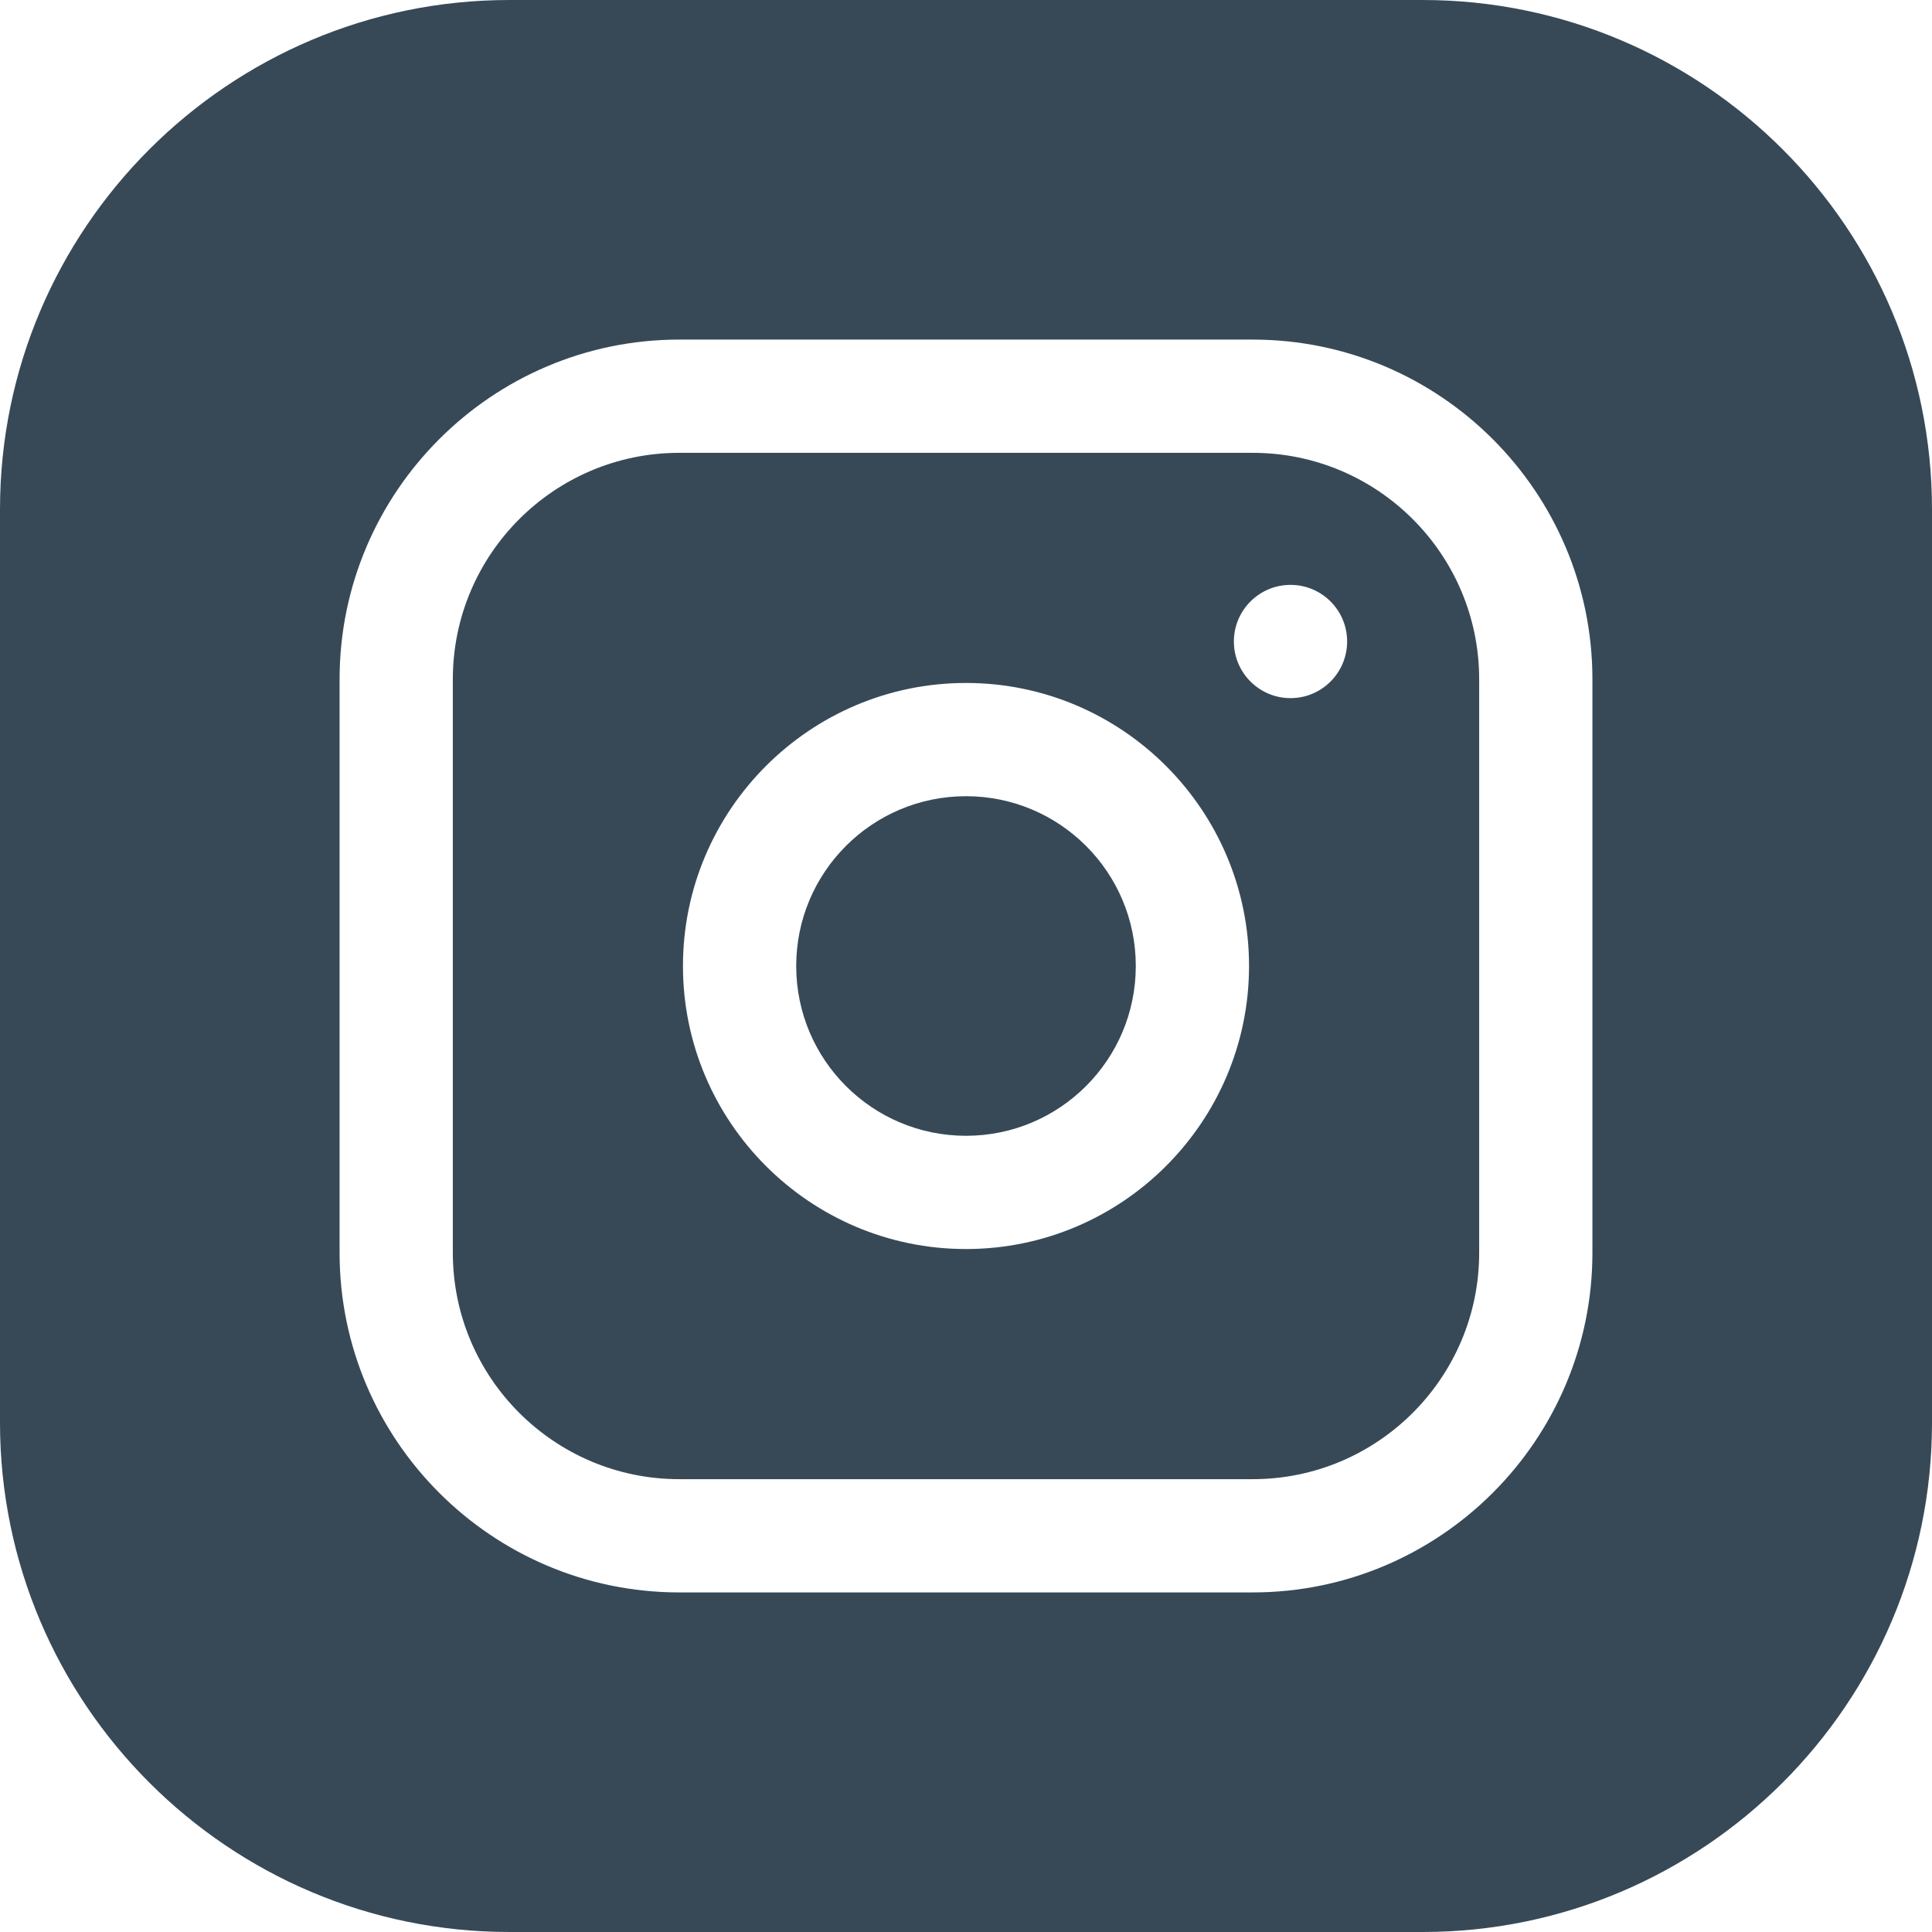
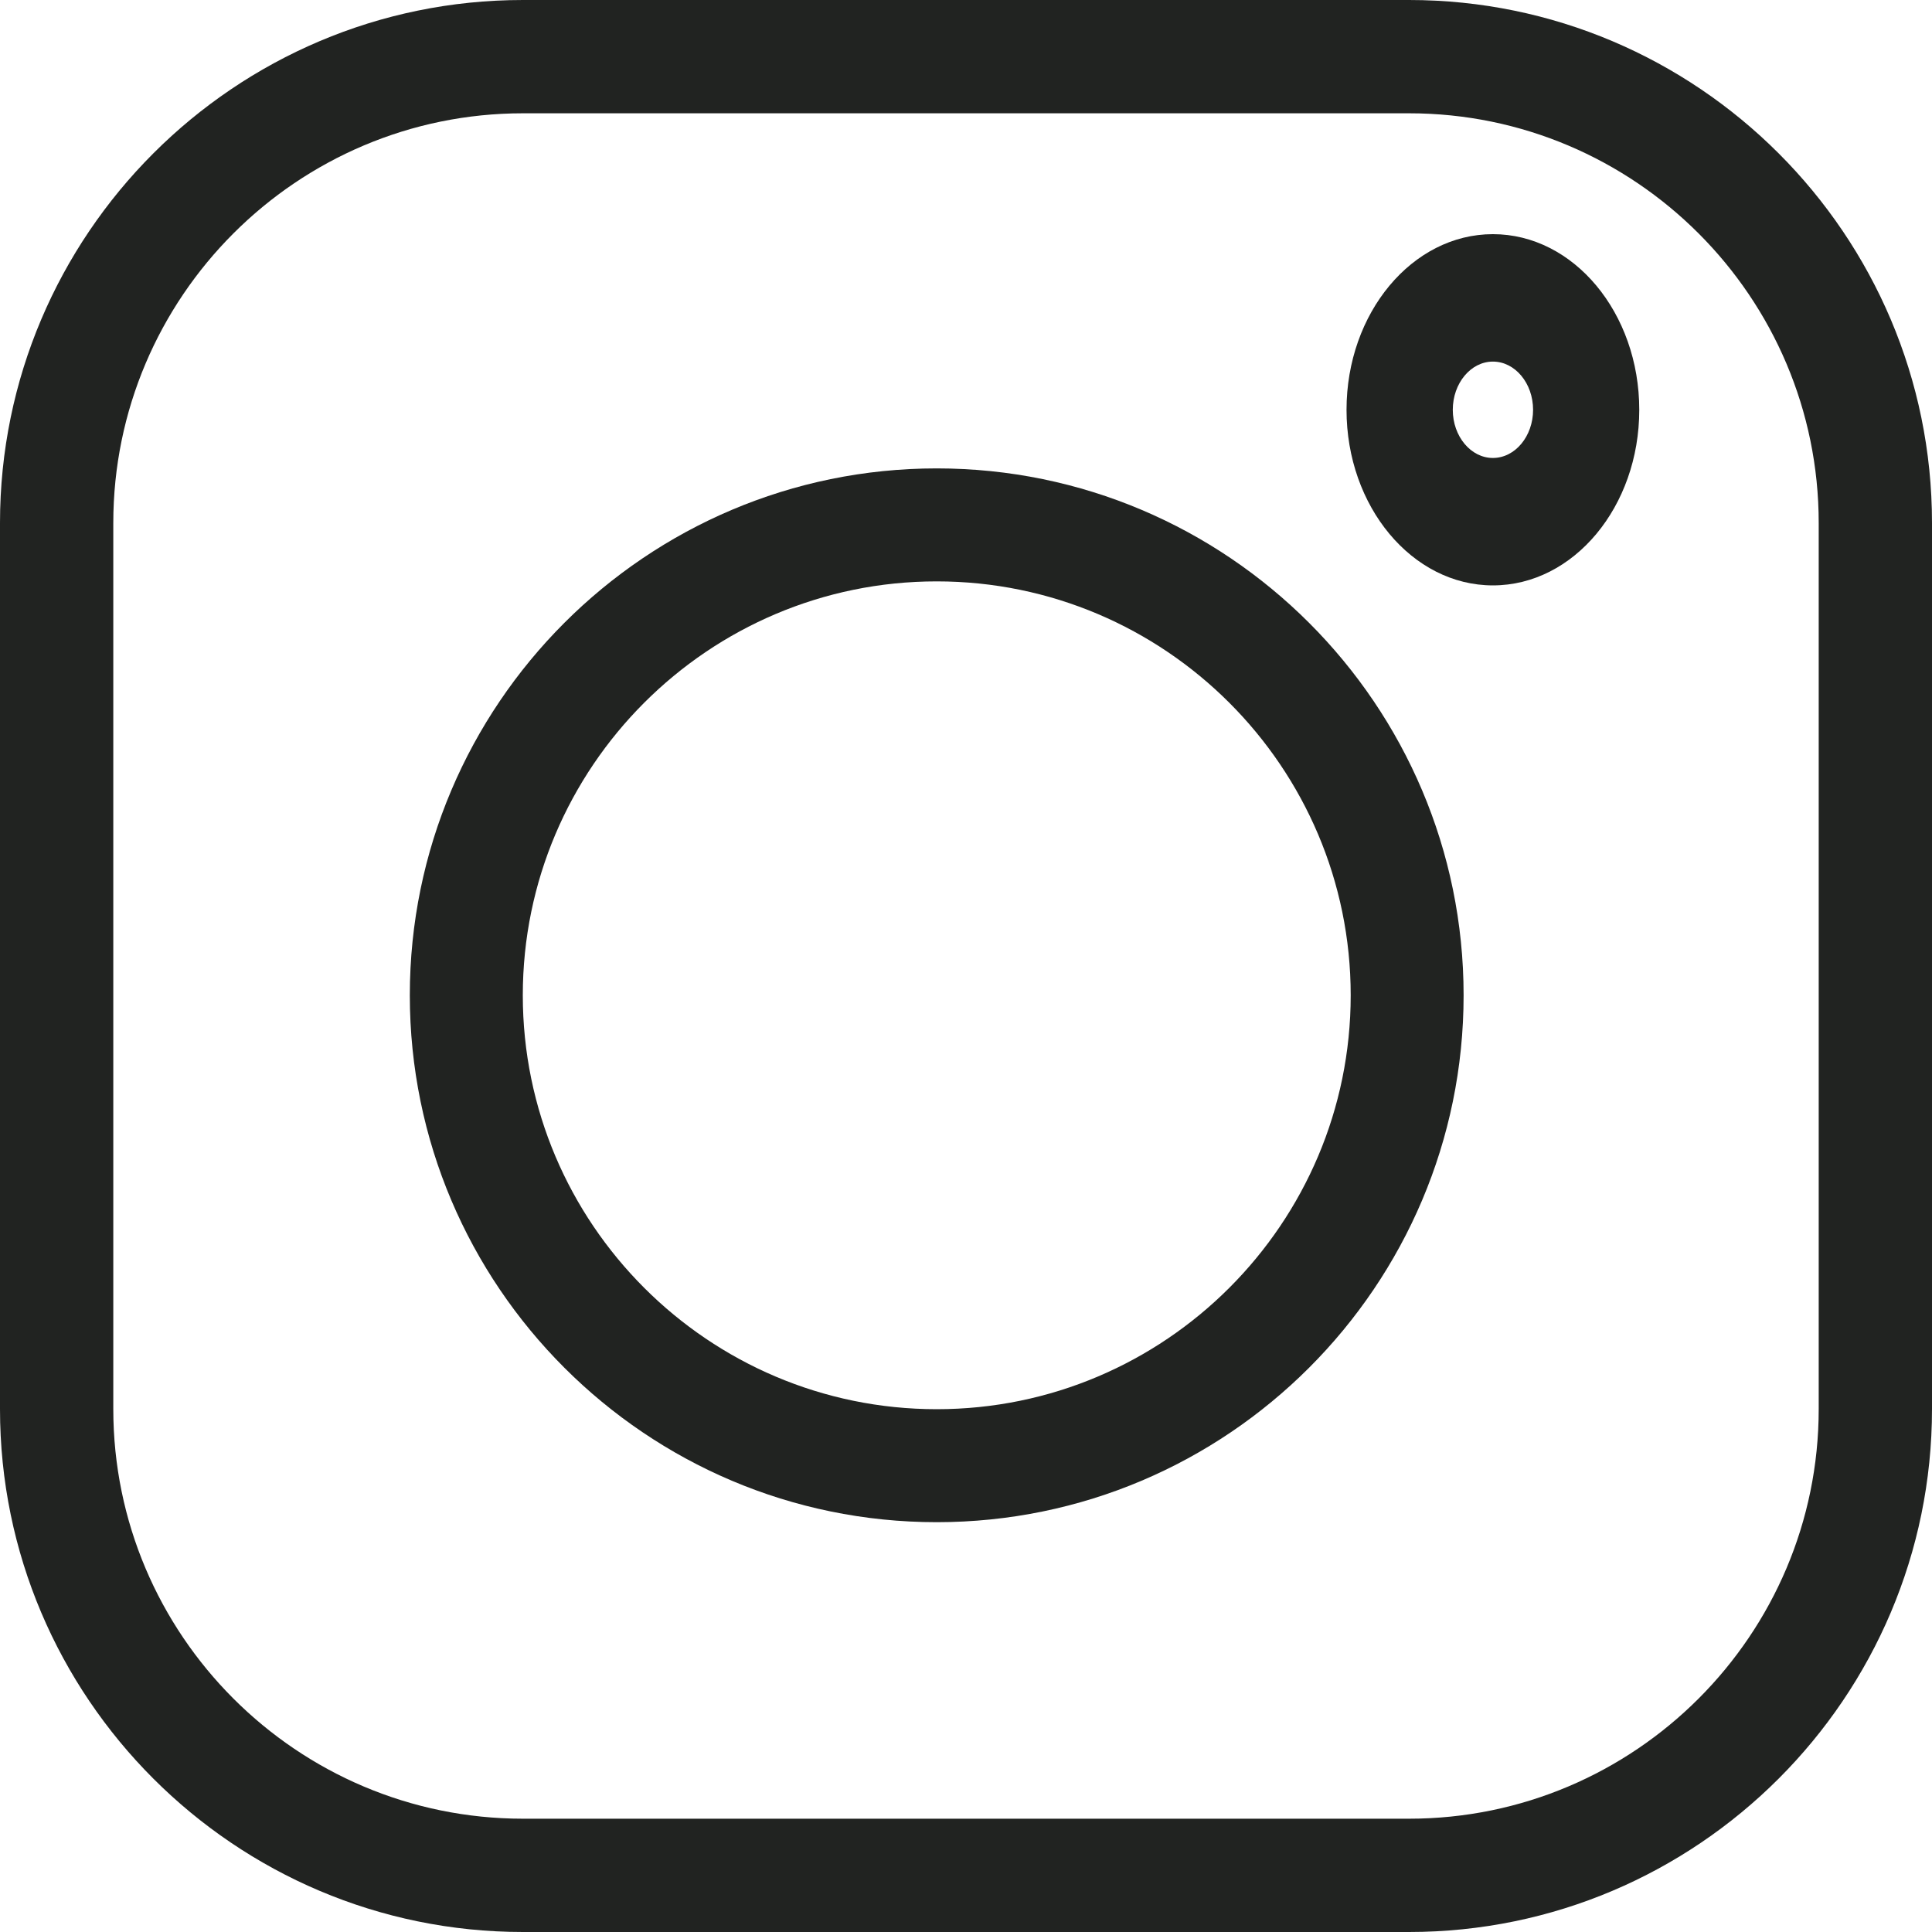
- <svg xmlns="http://www.w3.org/2000/svg" width="26" height="26" viewBox="0 0 26 26" fill="none">
-   <path id="Union" fill-rule="evenodd" clip-rule="evenodd" d="M6.855 0H19.145C22.925 0 26 3.075 26 6.855V19.145C26 22.925 22.925 26 19.145 26H6.855C3.075 26 0 22.925 0 19.145V6.855C0 3.075 3.075 0 6.855 0ZM16.859 21.43C19.379 21.43 21.43 19.379 21.43 16.859V9.141C21.43 6.621 19.379 4.57 16.859 4.57H9.141C6.621 4.57 4.57 6.621 4.57 9.141V16.859C4.57 19.379 6.621 21.43 9.141 21.43H16.859ZM16.859 6.094H9.141C7.46 6.094 6.094 7.46 6.094 9.141V16.859C6.094 18.54 7.46 19.906 9.141 19.906H16.859C18.54 19.906 19.906 18.54 19.906 16.859V9.141C19.906 7.46 18.54 6.094 16.859 6.094ZM13 16.809C10.9 16.809 9.191 15.1 9.191 13C9.191 10.9 10.9 9.191 13 9.191C15.1 9.191 16.809 10.9 16.809 13C16.809 15.1 15.1 16.809 13 16.809ZM17.367 9.395C16.947 9.395 16.605 9.054 16.605 8.633C16.605 8.212 16.947 7.871 17.367 7.871C17.788 7.871 18.129 8.212 18.129 8.633C18.129 9.054 17.788 9.395 17.367 9.395ZM15.285 13C15.285 14.262 14.262 15.285 13 15.285C11.738 15.285 10.715 14.262 10.715 13C10.715 11.738 11.738 10.715 13 10.715C14.262 10.715 15.285 11.738 15.285 13Z" fill="#374957" />
+ <svg xmlns="http://www.w3.org/2000/svg" width="25" height="25" viewBox="0 0 25 25" fill="none">
+   <path d="M18.233 0H6.767C3.036 0 0 3.036 0 6.767V18.233C0 21.964 3.036 25 6.767 25H18.233C21.964 25 25 21.964 25 18.233V6.767C25 3.036 21.964 0 18.233 0ZM23.534 18.233C23.534 21.156 21.156 23.534 18.233 23.534H6.767C3.844 23.534 1.466 21.156 1.466 18.233V6.767C1.466 3.844 3.844 1.466 6.767 1.466H18.233C21.156 1.466 23.534 3.844 23.534 6.767V18.233Z" fill="#212321" />
+   <path d="M12.121 6.061C8.362 6.061 5.303 9.119 5.303 12.879C5.303 16.639 8.362 19.697 12.121 19.697C15.881 19.697 18.939 16.639 18.939 12.879C18.939 9.119 15.881 6.061 12.121 6.061ZM12.121 18.235C9.168 18.235 6.765 15.832 6.765 12.879C6.765 9.926 9.168 7.523 12.121 7.523C15.075 7.523 17.478 9.926 17.478 12.879C17.478 15.832 15.075 18.235 12.121 18.235Z" fill="#212321" />
+   <path d="M19.318 3.03C18.274 3.03 17.424 4.05 17.424 5.303C17.424 6.556 18.274 7.575 19.318 7.575C20.363 7.575 21.212 6.556 21.212 5.303C21.212 4.049 20.363 3.03 19.318 3.03ZM19.318 5.926C19.032 5.926 18.799 5.646 18.799 5.303C18.799 4.959 19.032 4.679 19.318 4.679C19.605 4.679 19.838 4.959 19.838 5.303C19.838 5.646 19.605 5.926 19.318 5.926Z" fill="#212321" />
</svg>
